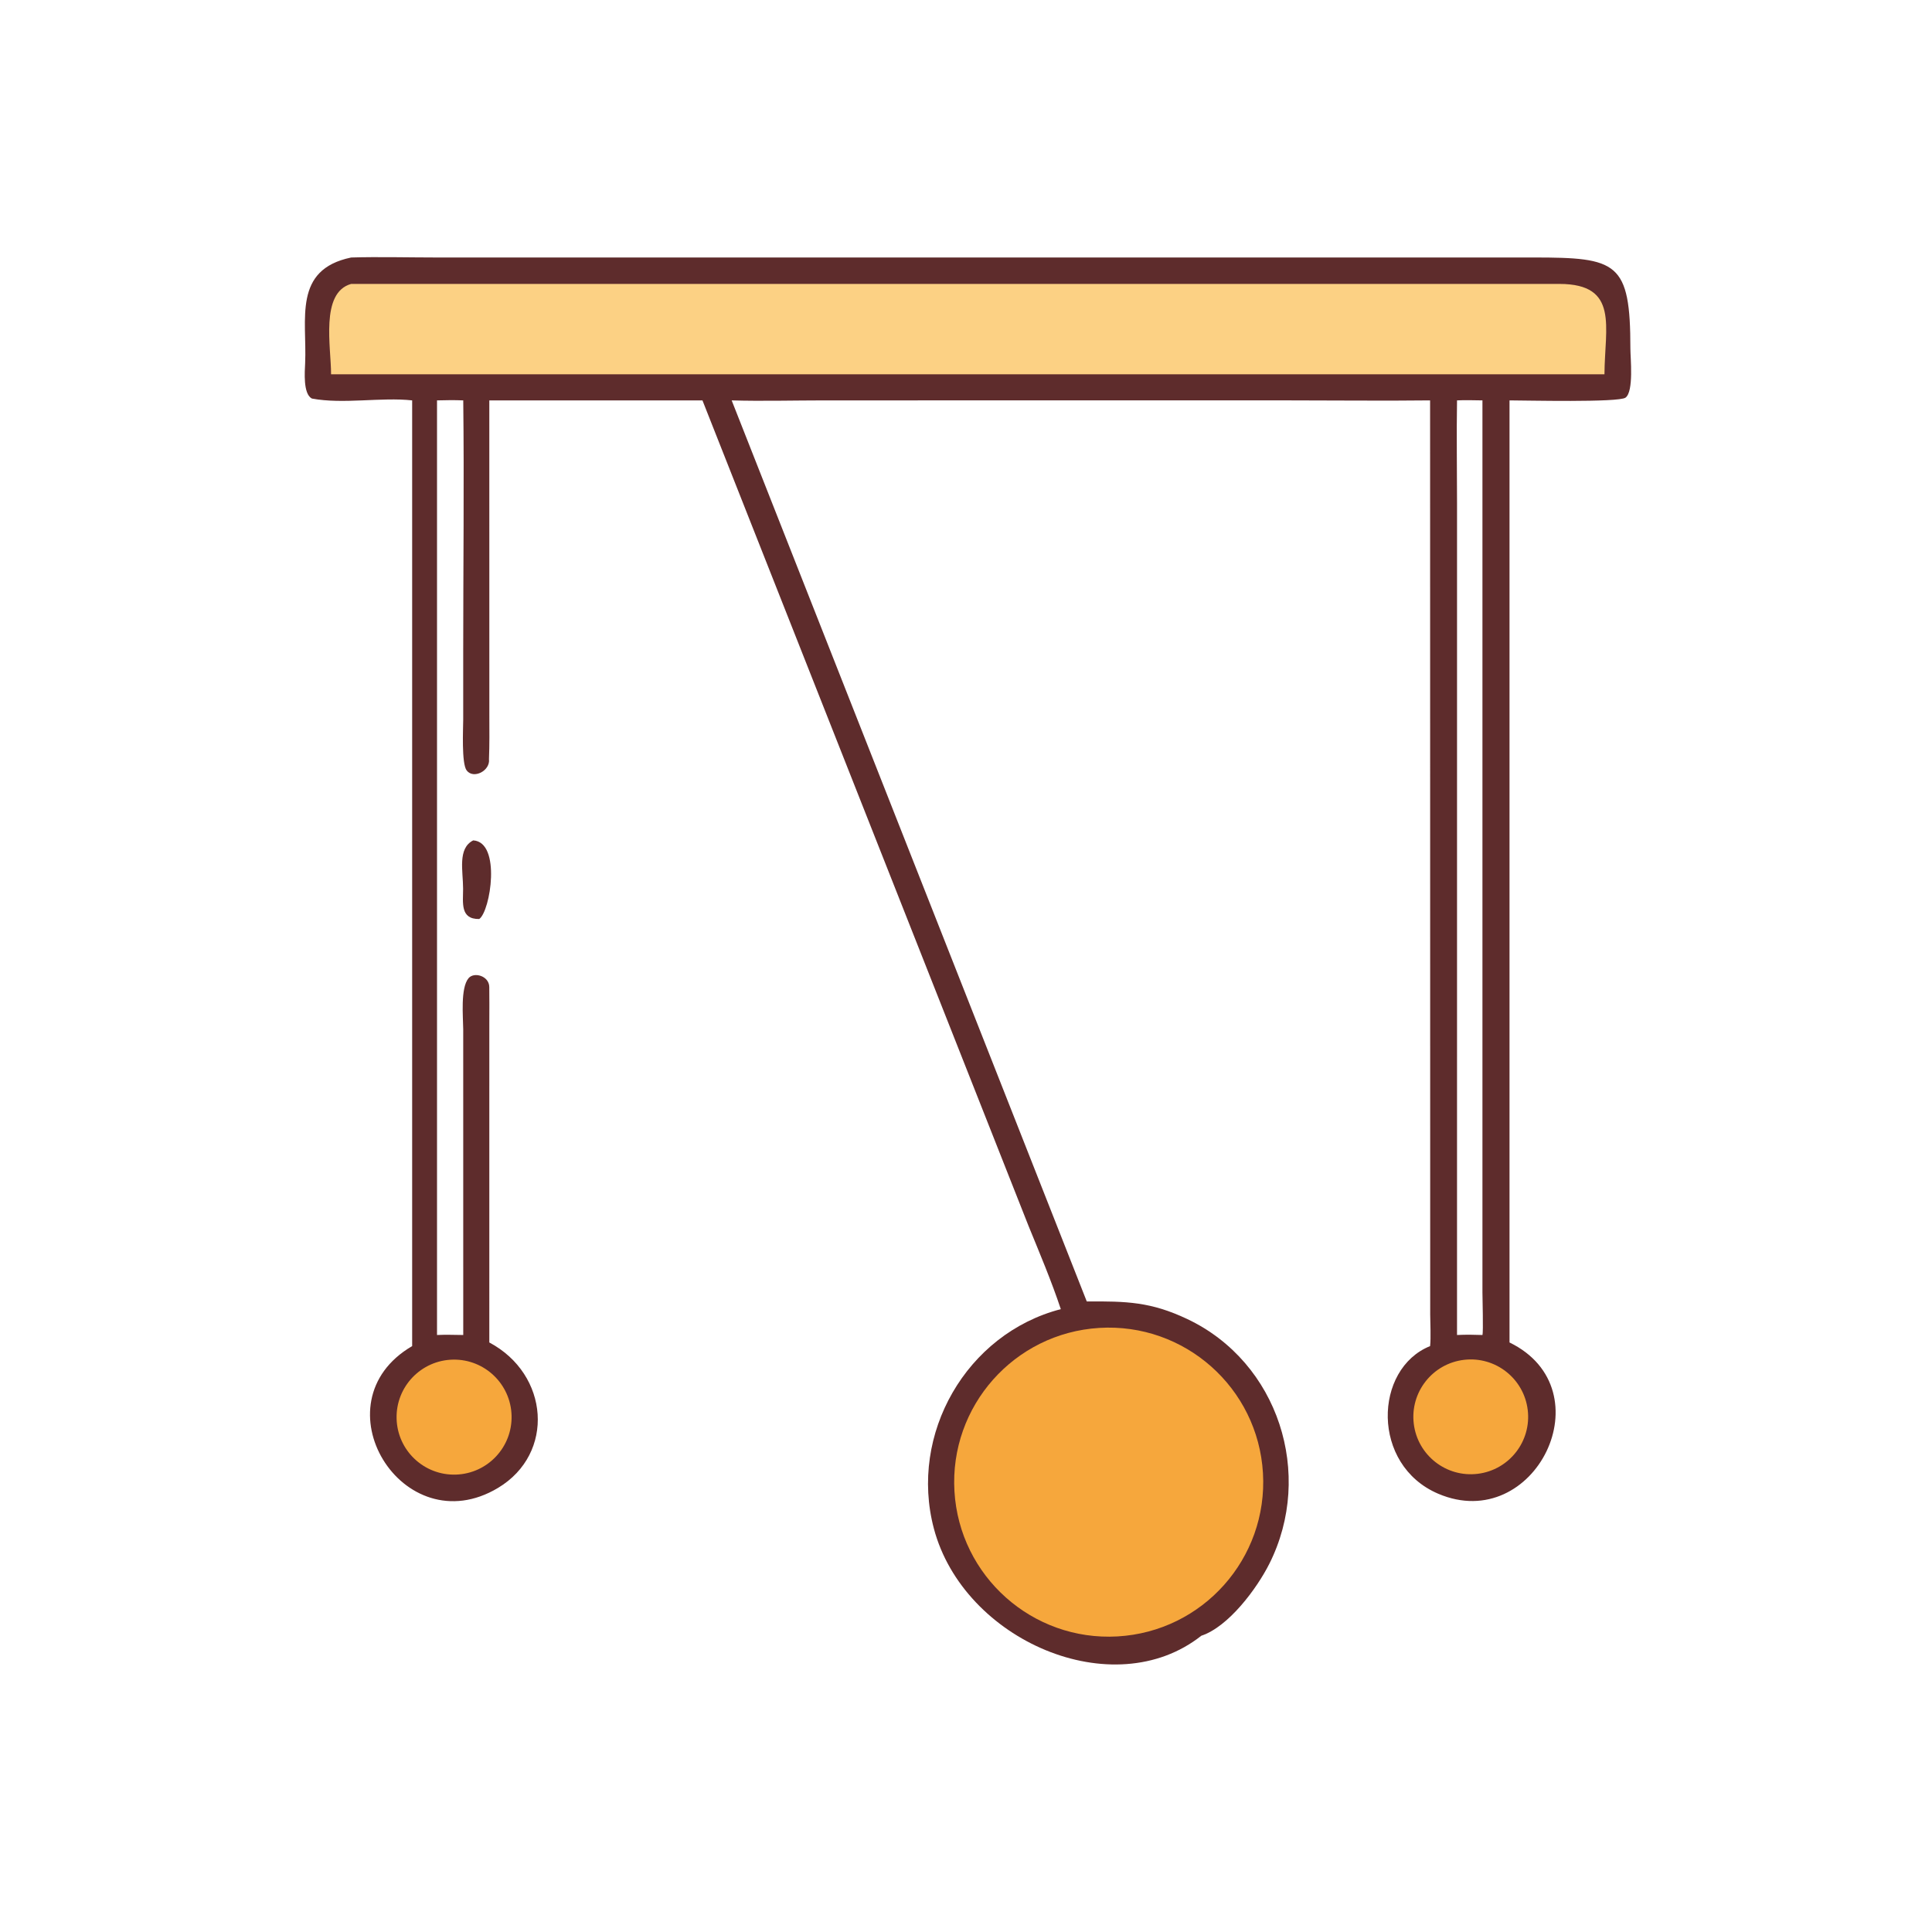
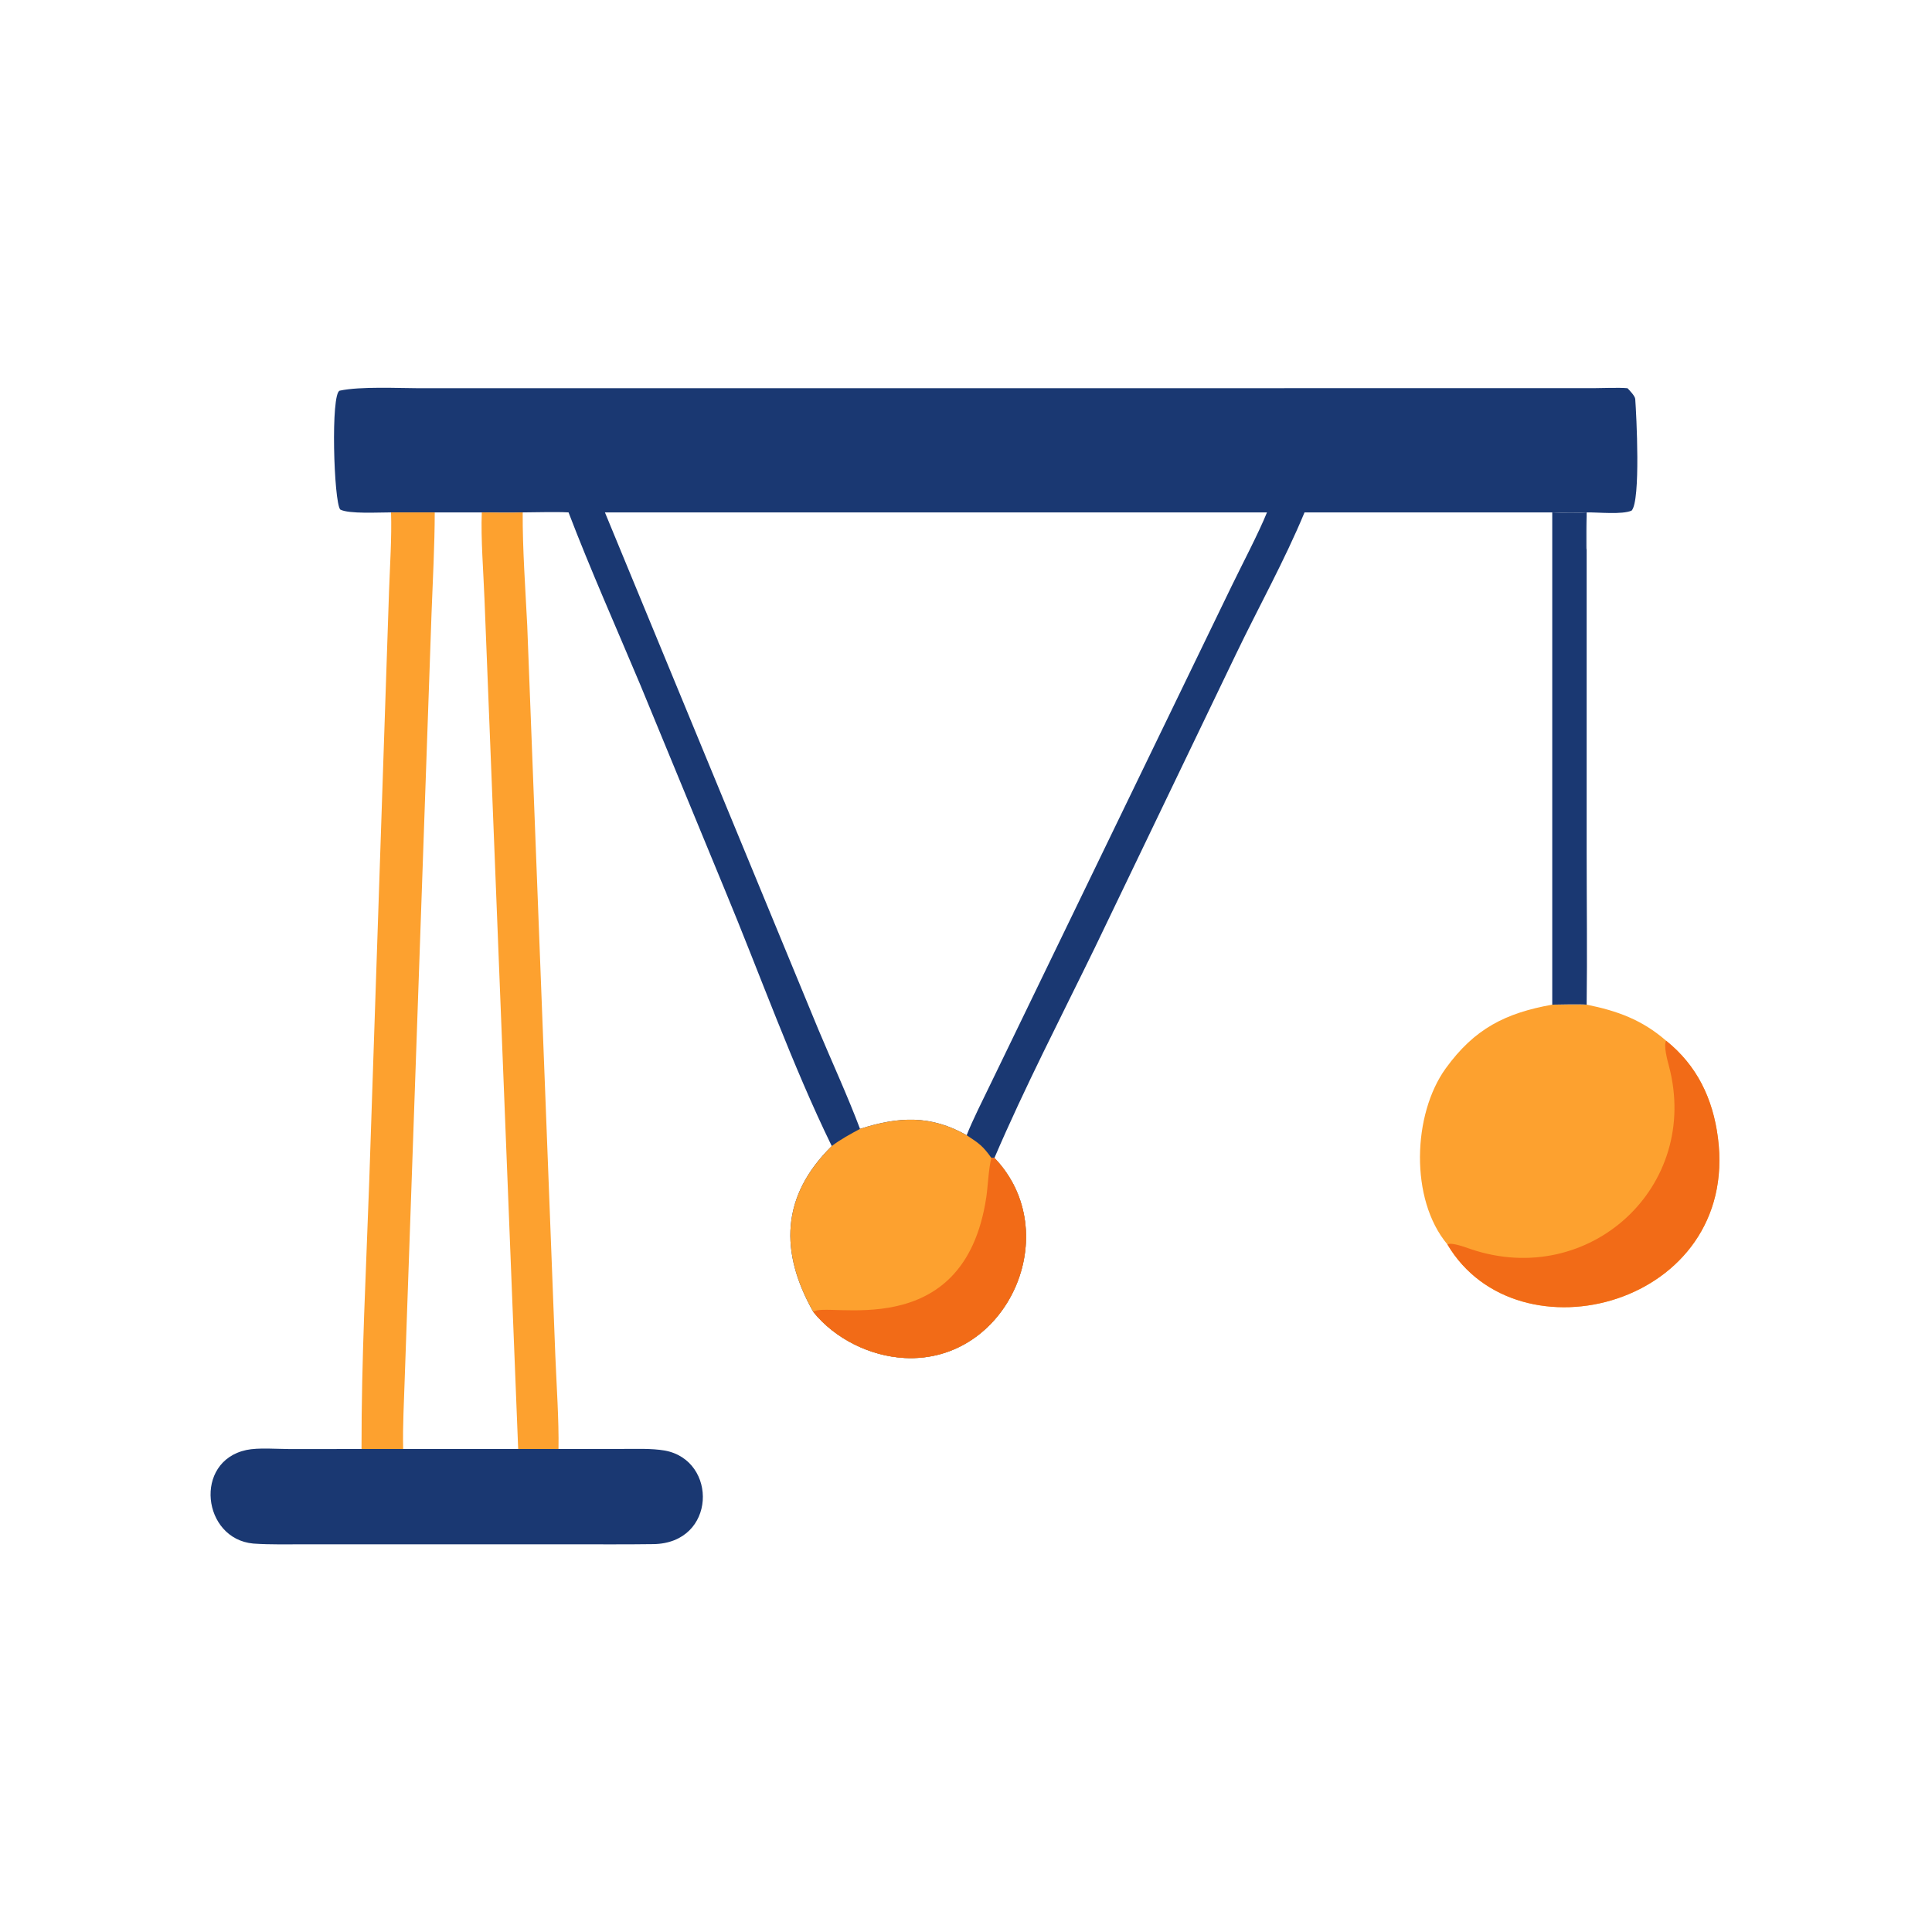
<svg xmlns="http://www.w3.org/2000/svg" height="512" preserveAspectRatio="none" style="display: block;" version="1.1" viewBox="0 0 2048 2048" width="512">
-   <path d="M 372.238 272.966 C 400.447 272.092 434.4 272.955 463.014 272.955 L 1625.59 272.948 C 1714.46 272.957 1728.3 277.554 1728.28 369.806 C 1728.28 379.349 1732.03 414.915 1723.15 421.503 C 1715.95 426.853 1616.16 424.444 1600.15 424.428 L 1600.15 1423.07 C 1702.89 1473.09 1627.21 1627.15 1524.61 1583.44 C 1453.15 1553 1456.23 1450.93 1515.96 1426.92 C 1516.93 1418.04 1516.14 1403.06 1516.07 1393.51 L 1515.96 424.428 C 1466.8 425.005 1416.51 424.427 1367.24 424.423 L 874.329 424.43 C 842.826 424.434 806.77 425.376 775.6 424.428 L 1152.03 1379.6 C 1194.11 1379.31 1219.86 1379.9 1258.65 1398.28 C 1355.37 1444.14 1393.17 1562.89 1345.59 1657.59 C 1332.37 1683.9 1302.26 1724.47 1273.46 1733.94 C 1180.12 1807.73 1021.39 1738.84 989.956 1620.36 C 963.389 1520.23 1024.41 1413.76 1124.5 1387.74 C 1114.66 1358.08 1102.06 1328.38 1090.26 1299.47 L 744.629 424.428 L 518.688 424.428 L 518.726 759.16 C 518.764 774.383 518.956 789.241 518.337 804.688 C 519.858 816.997 501.986 826.261 494.693 816.711 C 489.039 809.308 491.023 771.817 491.023 762.735 L 491.026 689.309 C 491.032 601.662 492.069 511.877 491.063 424.428 C 481.31 424.019 472.97 424.183 463.262 424.428 L 463.262 1415.15 C 472.109 1414.71 482.123 1415.05 491.063 1415.15 L 491.035 1091.14 C 490.938 1078.04 487.935 1047.46 496.645 1036.97 C 502.491 1029.94 518.447 1034.47 518.65 1046.15 C 518.86 1058.27 518.706 1071.08 518.703 1083.54 L 518.688 1423.07 C 582.198 1456.81 588.668 1540.8 527.971 1577.22 C 426.81 1637.92 334.39 1486.77 436.902 1426.92 L 436.902 424.428 C 404.2 420.814 363.618 428.709 330.608 422.47 C 321.084 417.494 323.086 393.795 323.467 385.029 C 325.501 338.283 310.312 285.847 372.238 272.966 z M 1544.51 1415.15 C 1554.31 1414.71 1561.66 1414.81 1571.45 1415.15 C 1572.5 1411.86 1571.46 1376.01 1571.45 1370.08 L 1571.45 424.428 C 1562.87 424.333 1552.97 423.986 1544.51 424.428 C 1543.9 460.35 1544.52 497.709 1544.52 533.741 L 1544.51 1415.15 z" fill="rgb(94,44,44)" transform="translate(0,0)" />
-   <path d="M 372.238 300.968 L 1653.28 300.968 C 1716.63 301.149 1701.03 346.678 1700.8 396.765 L 1679.5 396.765 L 350.937 396.765 C 351.067 368.5 339.146 310.186 372.238 300.968 z" fill="rgb(252,209,132)" transform="translate(0,0)" />
-   <path d="M 1165.26 1407.64 C 1255.7 1402.11 1333.46 1471.05 1338.79 1561.5 C 1344.12 1651.96 1275 1729.55 1184.54 1734.68 C 1094.36 1739.79 1017.06 1670.94 1011.75 1580.78 C 1006.43 1490.61 1075.11 1413.16 1165.26 1407.64 z" fill="rgb(246,167,60)" transform="translate(0,0)" />
-   <path d="M 480.388 1441.25 C 513.817 1440.73 541.434 1467.22 542.293 1500.64 C 543.151 1534.07 516.93 1561.94 483.517 1563.13 C 449.634 1564.34 421.277 1537.67 420.407 1503.77 C 419.537 1469.88 446.487 1441.79 480.388 1441.25 z" fill="rgb(246,167,60)" transform="translate(0,0)" />
-   <path d="M 1552.02 1441.47 C 1585.3 1437.6 1615.45 1461.36 1619.46 1494.62 C 1623.47 1527.88 1599.85 1558.13 1566.61 1562.28 C 1533.16 1566.47 1502.69 1542.66 1498.65 1509.2 C 1494.61 1475.74 1518.54 1445.37 1552.02 1441.47 z" fill="rgb(246,167,60)" transform="translate(0,0)" />
-   <path d="M 501.624 890.844 C 531.56 892.661 519.88 965.893 508.025 974.188 C 487.587 974.524 490.909 956.79 490.901 942.063 C 490.89 923.274 484.816 899.361 501.624 890.844 z" fill="rgb(94,44,44)" transform="translate(0,0)" />
+   <path d="M 414.524 543.16 C 401.51 543.109 369.944 545.009 360.689 540.144 C 353.773 532.149 350.346 416.245 360.203 414.107 C 381.937 409.394 423.706 411.531 444.602 411.535 L 1689.65 411.466 C 1699.28 411.434 1716.43 410.67 1725.24 411.54 C 1727.52 413.978 1733.17 419.7 1733.42 423.022 C 1734.62 439.102 1739.4 530.836 1729.57 541.274 C 1719.34 545.701 1694.81 542.986 1681.92 543.16 L 1681.92 582.722 C 1680.6 581.318 1681.92 547.98 1681.92 543.16 C 1668.78 544.074 1658.5 543.673 1645.45 543.16 L 1382.86 543.16 C 1361.86 593.896 1333.68 644.469 1309.95 693.906 L 1160.64 1004.47 C 1124.67 1078.33 1086.52 1151.89 1054.14 1227.43 C 1129.93 1306.53 1068.18 1445.39 958.764 1439.5 C 922.443 1437.54 885.197 1419.29 862.144 1390.7 C 826.384 1327.42 827.643 1268.07 881.694 1214.86 C 840 1129.57 805.019 1031.3 768.327 943.17 L 678.724 725.893 C 653.696 666.285 625.585 603.152 602.677 543.16 C 588.468 542.433 568.708 543.107 554.082 543.16 C 540.95 543.778 524.121 543.232 510.721 543.16 L 460.849 543.16 L 414.524 543.16 z M 911.656 1196.65 C 952.555 1183.55 986.448 1181.71 1024.72 1203.4 C 1030.66 1187.91 1042.74 1164.27 1050.13 1148.8 L 1305.08 622.287 C 1315.96 599.743 1334.07 565.4 1343.06 543.16 L 641.238 543.16 L 867.351 1090.97 C 881.701 1125.2 898.723 1162.27 911.656 1196.65 z" fill="rgb(26,56,114)" transform="translate(0,0)" />
+   <path d="M 911.656 1196.65 C 952.555 1183.55 986.448 1181.71 1024.72 1203.4 C 1037.75 1211.94 1041.88 1214.71 1050.9 1227.43 L 1054.14 1227.43 C 1129.93 1306.53 1068.18 1445.39 958.764 1439.5 C 922.443 1437.54 885.197 1419.29 862.144 1390.7 C 826.384 1327.42 827.643 1268.07 881.694 1214.86 C 891.202 1207.63 901.217 1202.31 911.656 1196.65 z" fill="rgb(253,161,47)" transform="translate(0,0)" />
+   <path d="M 1050.9 1227.43 L 1054.14 1227.43 C 1129.93 1306.53 1068.18 1445.39 958.764 1439.5 C 922.443 1437.54 885.197 1419.29 862.144 1390.7 C 874.573 1378.55 1021.92 1427.49 1045.53 1268.97 C 1047.23 1257.59 1047.94 1238.54 1050.9 1227.43 z" fill="rgb(242,107,23)" transform="translate(0,0)" />
+   <path d="M 1645.45 1064.97 C 1654.95 1064.9 1673.12 1064.27 1681.92 1064.97 C 1714.47 1071.55 1740.56 1080.97 1766.17 1103.22 C 1798.83 1129.45 1815.68 1164.4 1821.07 1206.02 C 1844.07 1383.62 1608.78 1445.36 1534.26 1319.06 C 1494.24 1271.36 1497.46 1181.06 1532.5 1132.58 C 1563.07 1090.27 1595.99 1073.87 1645.45 1064.97 z" fill="rgb(253,161,47)" transform="translate(0,0)" />
+   <path d="M 1534.26 1319.06 C 1539.02 1316.66 1553.48 1322.23 1559.14 1324.14 C 1684.49 1366.4 1803.41 1258.04 1768.99 1129.43 C 1767.54 1124 1763.22 1108.05 1766.17 1103.22 C 1798.83 1129.45 1815.68 1164.4 1821.07 1206.02 C 1844.07 1383.62 1608.78 1445.36 1534.26 1319.06 z" fill="rgb(242,107,23)" transform="translate(0,0)" />
+   <path d="M 383.224 1536.01 L 427.368 1536.01 L 549.282 1536.01 L 592.028 1536.01 L 659.901 1535.93 C 674.167 1535.95 690.635 1535.24 704.62 1537.63 C 761.154 1547.85 759.551 1635.89 692.658 1636.83 C 663.093 1637.24 633.412 1637.01 603.815 1637.02 L 325.192 1637.01 C 306.854 1637.01 286.78 1637.53 268.553 1636.25 C 214.44 1631.33 204.875 1549.15 261.15 1537.06 C 273.735 1534.36 293.792 1536.04 306.994 1536.06 L 383.224 1536.01 z" fill="rgb(26,56,114)" transform="translate(0,0)" />
+   <path d="M 414.524 543.16 L 460.849 543.16 C 460.796 577.632 458.746 615.79 457.434 650.576 L 429.028 1461.33 C 428.294 1486.18 426.762 1511.2 427.368 1536.01 L 383.224 1536.01 C 383.063 1440.42 388.082 1347.2 391.419 1251.82 L 412.392 626.711 C 413.351 599.398 415.371 570.203 414.524 543.16 z" fill="rgb(253,161,47)" transform="translate(0,0)" />
+   <path d="M 510.721 543.16 C 524.121 543.232 540.95 543.778 554.082 543.16 C 553.879 582.262 556.937 623.898 558.888 662.956 L 588.681 1437.27 C 589.923 1467.99 592.555 1505.77 592.028 1536.01 L 549.282 1536.01 L 513.562 634.772 C 512.459 606.024 509.61 571.034 510.721 543.16 z" fill="rgb(253,161,47)" transform="translate(0,0)" />
+   <path d="M 1645.45 543.16 C 1658.5 543.673 1668.78 544.074 1681.92 543.16 C 1681.92 547.98 1680.6 581.318 1681.92 582.722 L 1681.92 903.085 C 1681.93 956.525 1682.63 1011.64 1681.92 1064.97 C 1673.12 1064.27 1654.95 1064.9 1645.45 1064.97 L 1645.45 543.16 z" fill="rgb(26,56,114)" transform="translate(0,0)" />
</svg>
